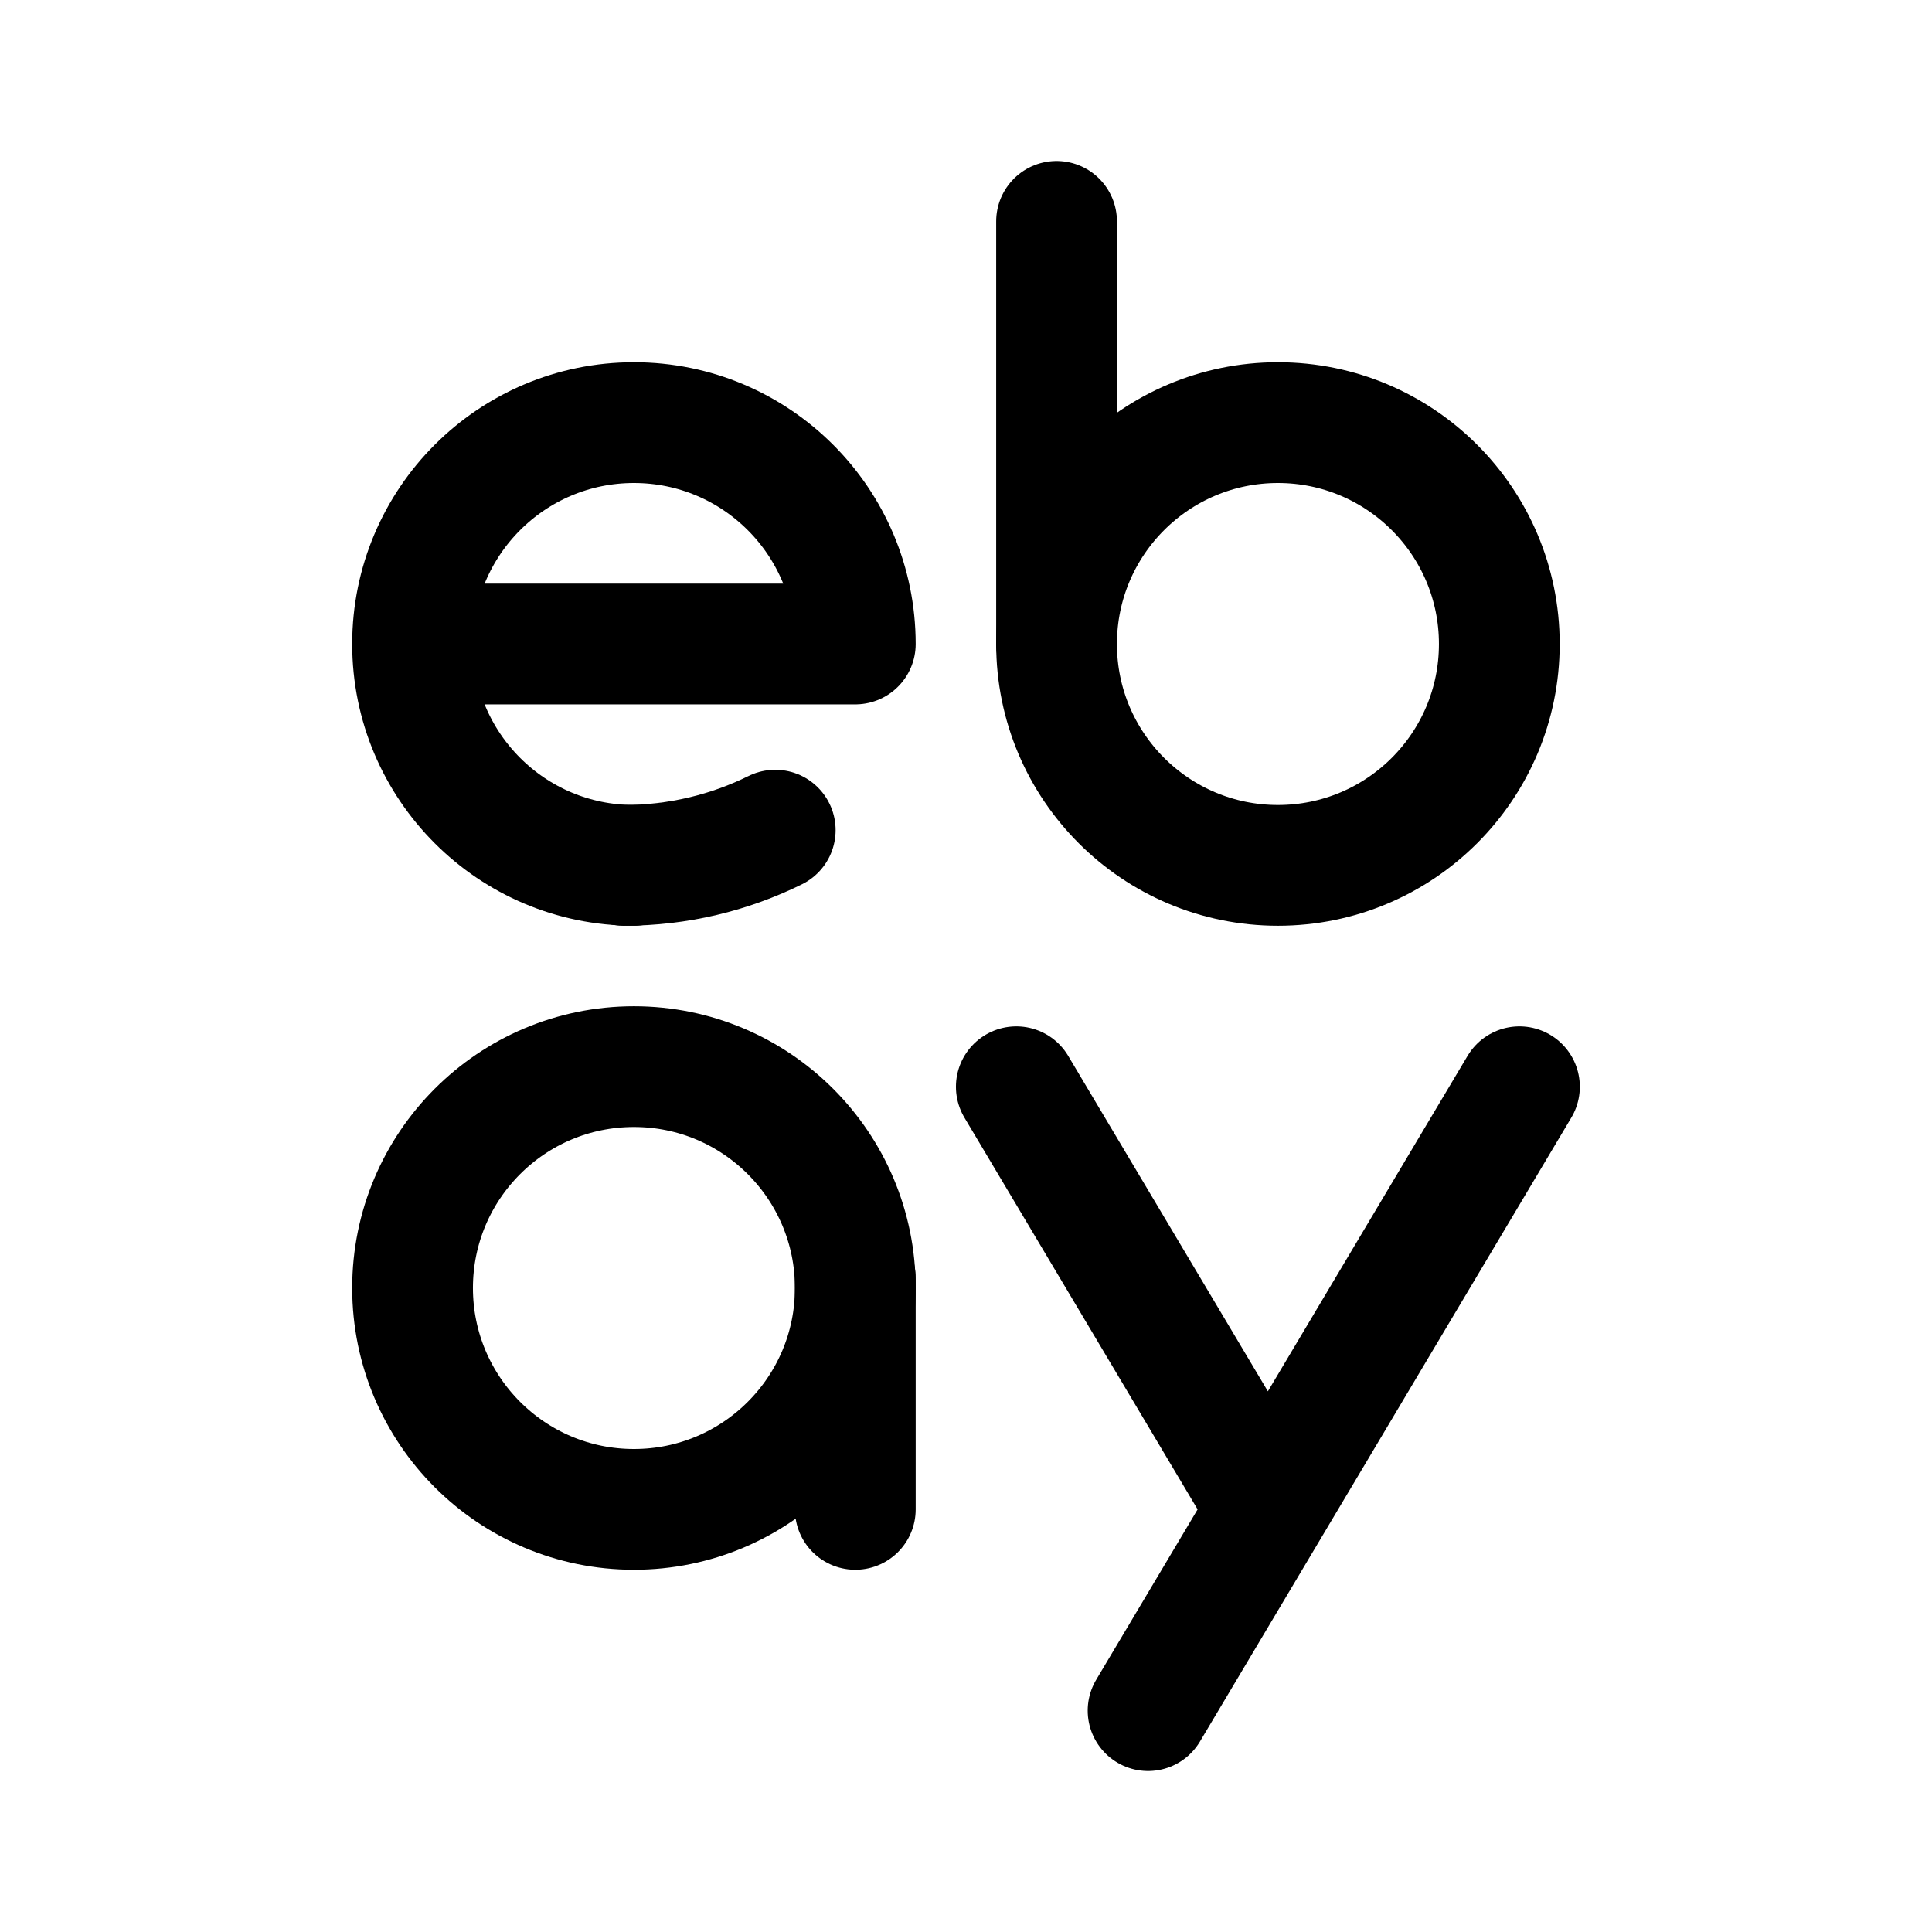
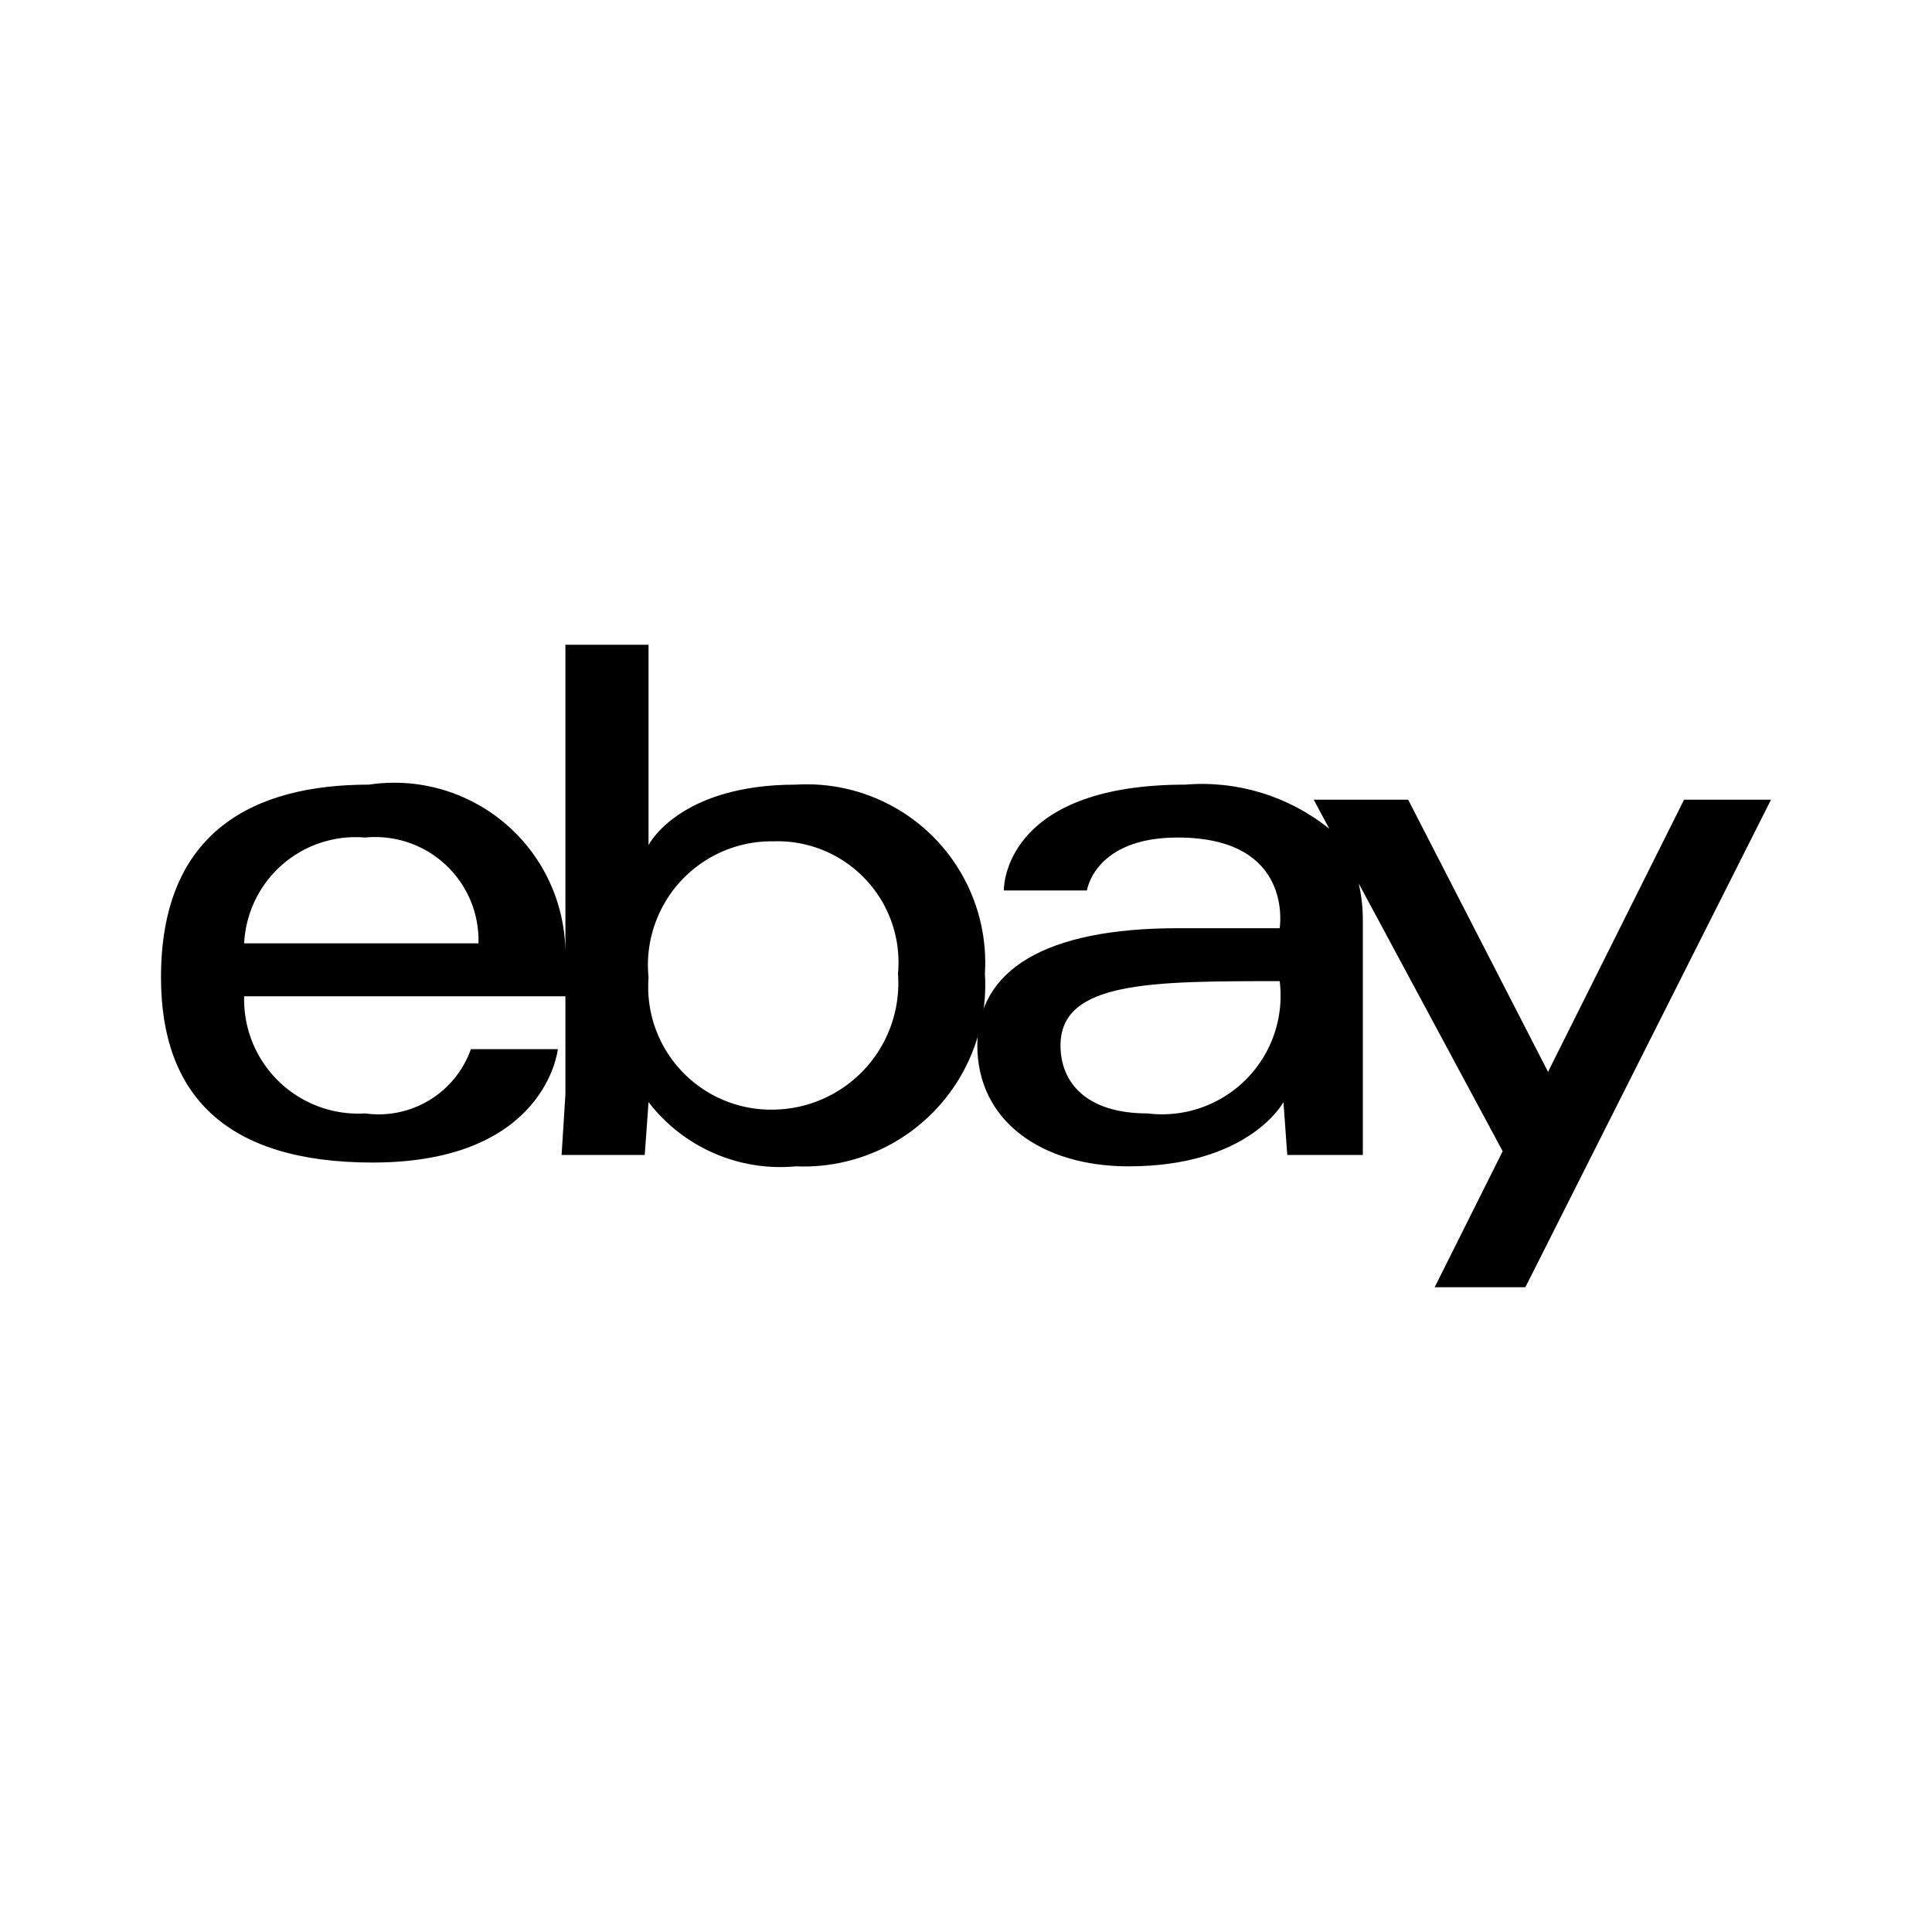
- <svg xmlns="http://www.w3.org/2000/svg" width="192" height="192" viewBox="0 0 192 192" fill="none">
-   <path d="M105 22v42m-4 44 25 42m25-42-25 42m0 0-11.905 20" stroke="#000" stroke-width="12" stroke-linecap="round" />
-   <circle cx="127" cy="64" r="22" stroke="#000" stroke-width="12" />
-   <circle cx="63" cy="128" r="22" stroke="#000" stroke-width="12" />
-   <path d="M63 86c-12.15 0-22-9.85-22-22m0 0c0-12.15 9.85-22 22-22s22 9.85 22 22H41Z" stroke="#000" stroke-width="12" stroke-linecap="round" stroke-linejoin="round" />
-   <path d="M85 150v-23M62 86c5.4 0 10.507-1.26 15.042-3.5" stroke="#000" stroke-width="12" stroke-linecap="round" />
+ <svg xmlns="http://www.w3.org/2000/svg" viewBox="0 0 192 192" id="vector">
+   <g id="group">
+     <path id="path" d="M 79.098 77.976 C 67.457 77.976 64.451 83.983 64.451 83.983 L 64.451 64.075 L 56.189 64.075 L 56.189 94.499 C 56.131 91.261 55.152 88.104 53.367 85.404 C 51.578 82.703 49.052 80.57 46.095 79.251 C 43.137 77.937 39.859 77.491 36.659 77.976 C 25.392 77.976 16 82.48 16 97.127 C 16 108.773 22.385 115.532 37.033 115.532 C 54.308 115.532 55.438 104.264 55.438 104.264 L 46.798 104.264 C 46.051 106.378 44.596 108.167 42.676 109.331 C 40.761 110.495 38.502 110.96 36.281 110.65 C 34.293 110.771 32.31 110.364 30.531 109.472 C 28.747 108.584 27.234 107.241 26.138 105.578 C 25.038 103.915 24.398 101.995 24.281 100.007 Q 24.247 99.508 24.262 99.008 L 56.189 99.008 L 56.189 108.773 L 55.811 114.781 L 64.073 114.781 L 64.451 109.525 C 66.153 111.741 68.388 113.491 70.953 114.606 C 73.513 115.726 76.315 116.172 79.098 115.91 C 82.478 116.056 85.833 115.246 88.776 113.578 C 91.714 111.91 94.128 109.447 95.738 106.47 C 97.348 103.498 98.09 100.128 97.881 96.754 C 98.085 93.404 97.333 90.063 95.714 87.12 C 94.095 84.182 91.67 81.758 88.732 80.143 C 85.789 78.524 82.448 77.772 79.098 77.976 Z M 24.262 93.748 C 24.359 91.804 24.965 89.918 26.017 88.279 C 27.069 86.645 28.538 85.312 30.269 84.419 C 32 83.532 33.939 83.11 35.884 83.207 Q 36.082 83.217 36.281 83.232 C 38.221 83.042 40.179 83.406 41.915 84.288 C 43.656 85.166 45.11 86.524 46.109 88.201 C 47.108 89.874 47.607 91.799 47.549 93.748 Z M 76.844 110.276 C 74.701 110.315 72.587 109.787 70.71 108.749 C 68.839 107.712 67.268 106.199 66.162 104.366 C 65.057 102.528 64.456 100.434 64.417 98.291 Q 64.407 97.709 64.451 97.127 C 64.218 94.824 64.645 92.502 65.678 90.432 C 66.705 88.356 68.301 86.616 70.279 85.408 C 72.252 84.201 74.531 83.576 76.844 83.61 C 79.127 83.527 81.392 84.104 83.36 85.263 C 85.328 86.422 86.928 88.119 87.971 90.15 C 89.013 92.187 89.455 94.475 89.241 96.754 C 89.406 98.95 88.994 101.156 88.039 103.144 C 87.084 105.137 85.624 106.839 83.801 108.08 C 81.983 109.326 79.864 110.073 77.663 110.238 Q 77.256 110.271 76.844 110.276 Z" fill="#000000" stroke-width="12" />
+     <path id="path_1" d="M 167.36 79.474 L 153.842 106.519 L 139.942 79.474 L 130.555 79.474 L 132.107 82.368 C 128.078 79.12 122.943 77.544 117.784 77.976 C 100.509 77.976 99.758 87.362 99.758 88.492 L 108.019 88.492 C 108.019 88.492 108.771 83.232 117.033 83.232 C 128.674 83.232 127.171 92.245 127.171 92.245 L 117.033 92.245 C 103.888 92.245 97.125 96.376 97.125 103.891 C 97.125 111.401 103.51 115.91 112.15 115.91 C 124.17 115.91 127.549 109.525 127.549 109.525 L 127.927 114.781 L 135.438 114.781 L 135.438 91.493 C 135.443 90.252 135.307 89.016 135.03 87.804 L 149.333 114.407 L 142.575 127.925 L 151.588 127.925 L 176 79.474 Z M 114.027 110.65 C 108.019 110.65 105.392 107.644 105.392 103.891 C 105.392 97.505 114.405 97.505 127.176 97.505 C 127.472 99.886 127.03 102.301 125.92 104.424 C 124.805 106.548 123.074 108.284 120.945 109.394 C 118.822 110.509 116.407 110.945 114.027 110.65 Z" fill="#000000" stroke-width="12" />
+   </g>
</svg>
